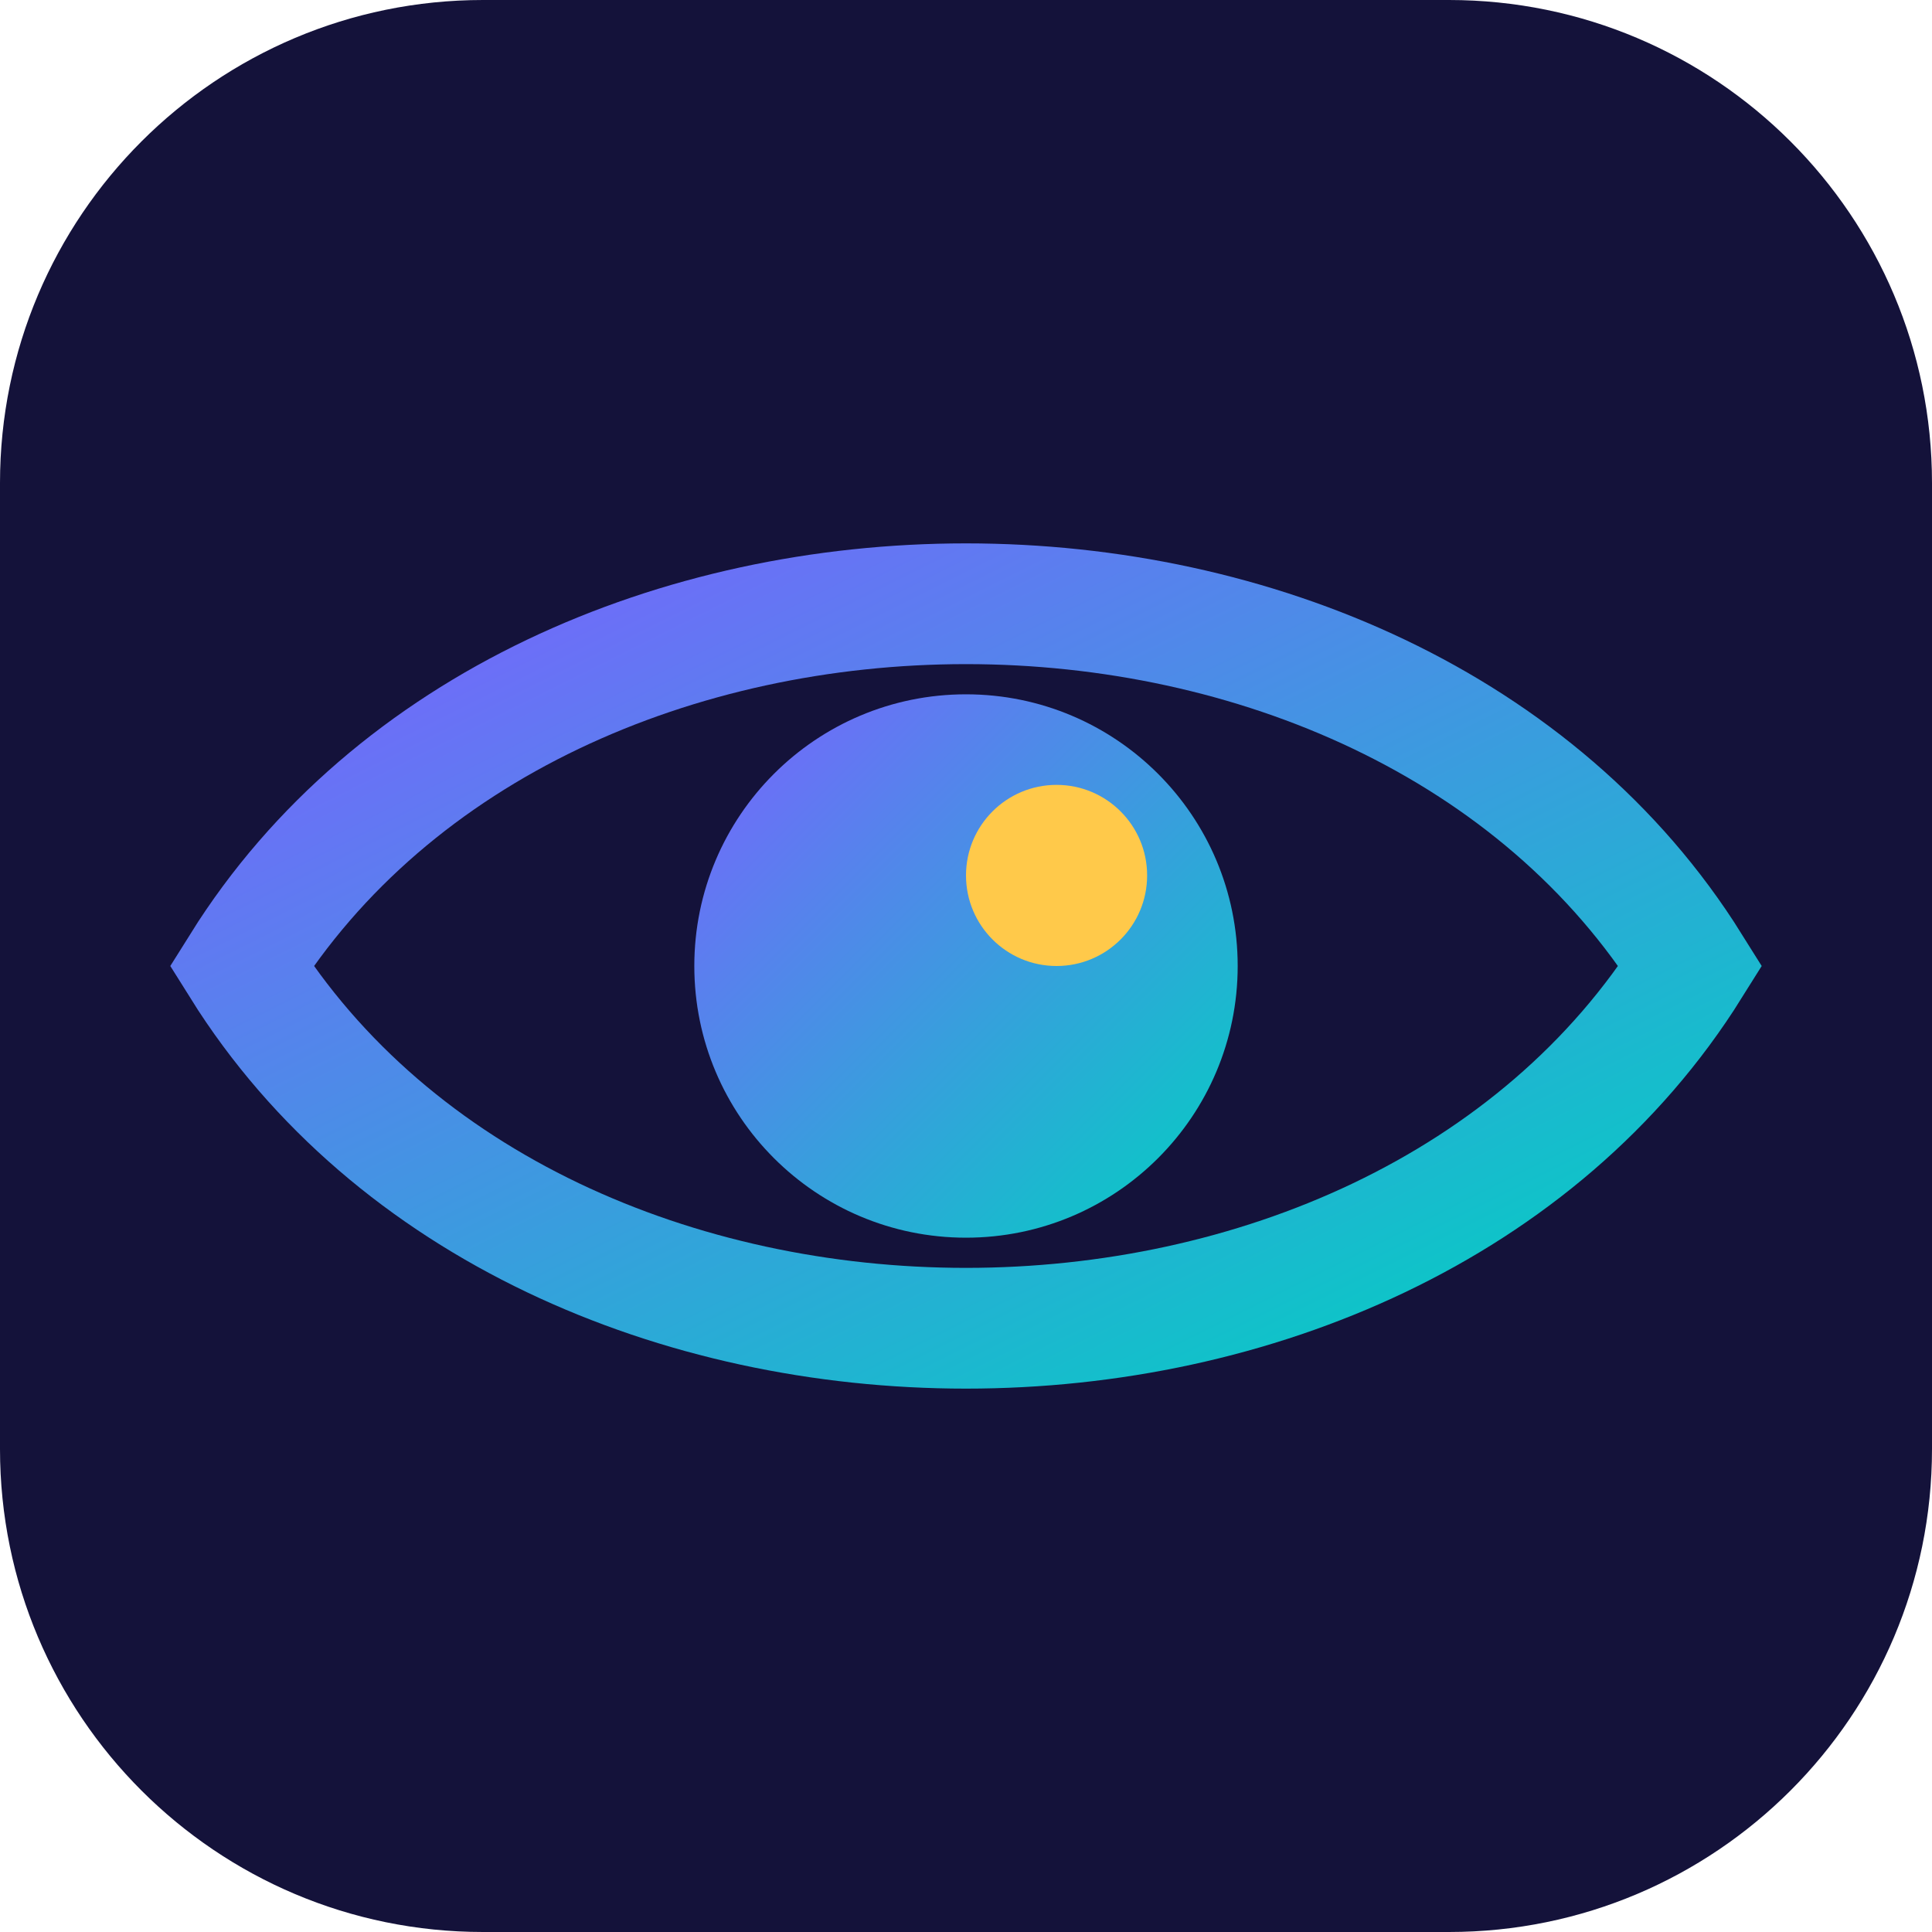
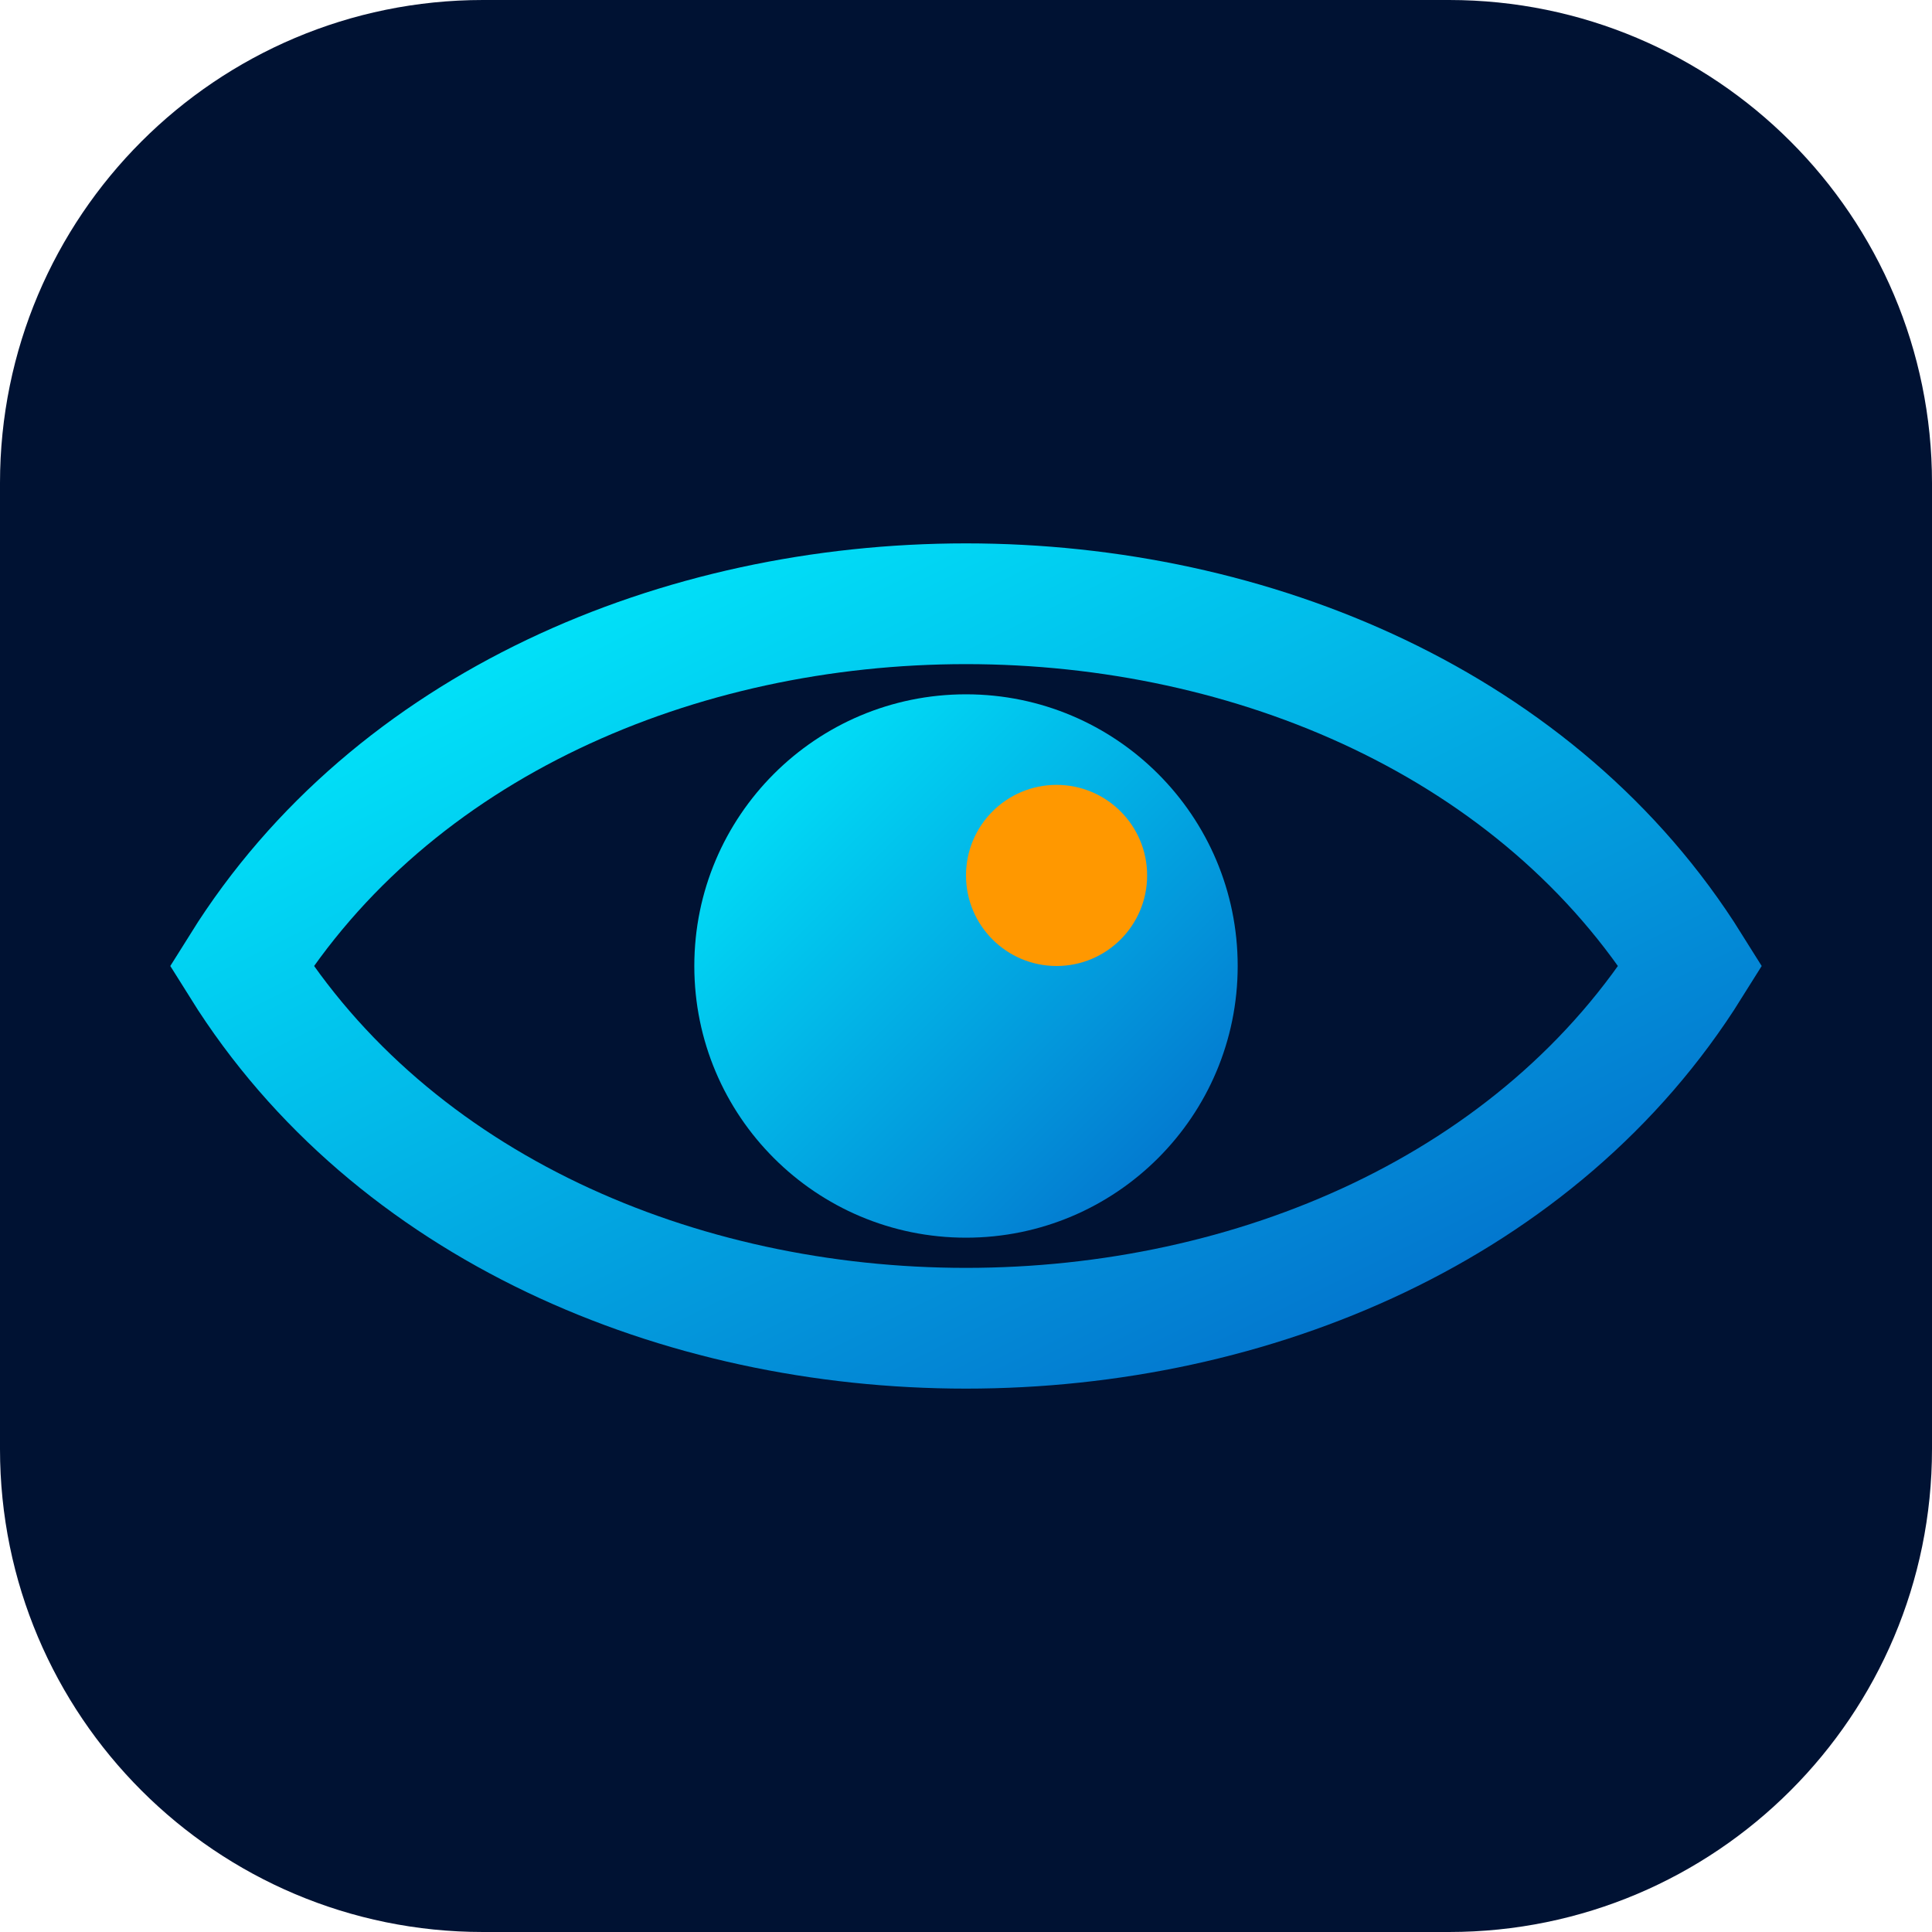
<svg xmlns="http://www.w3.org/2000/svg" viewBox="0 0 64 64">
  <defs>
    <linearGradient id="g" x1="0" y1="0" x2="1" y2="1">
-       <stop offset="0" stop-color="#7B61FF" />
-       <stop offset="1" stop-color="#00D1C1" />
+       <stop offset="0" stop-color="#00f2ff" />
+       <stop offset="1" stop-color="#0466c8" />
    </linearGradient>
  </defs>
-   <rect width="64" height="64" rx="16" fill="#14123A" />
+   <rect width="64" height="64" rx="16" fill="#001233" />
  <path d="M8 32 C18 16 46 16 56 32 C46 48 18 48 8 32 Z" fill="none" stroke="url(#g)" stroke-width="4" />
  <circle cx="32" cy="32" r="9" fill="url(#g)" />
-   <circle cx="35" cy="29" r="3" fill="#FFC94A" />
+   <circle cx="35" cy="29" r="3" fill="#ff9800" />
</svg>
